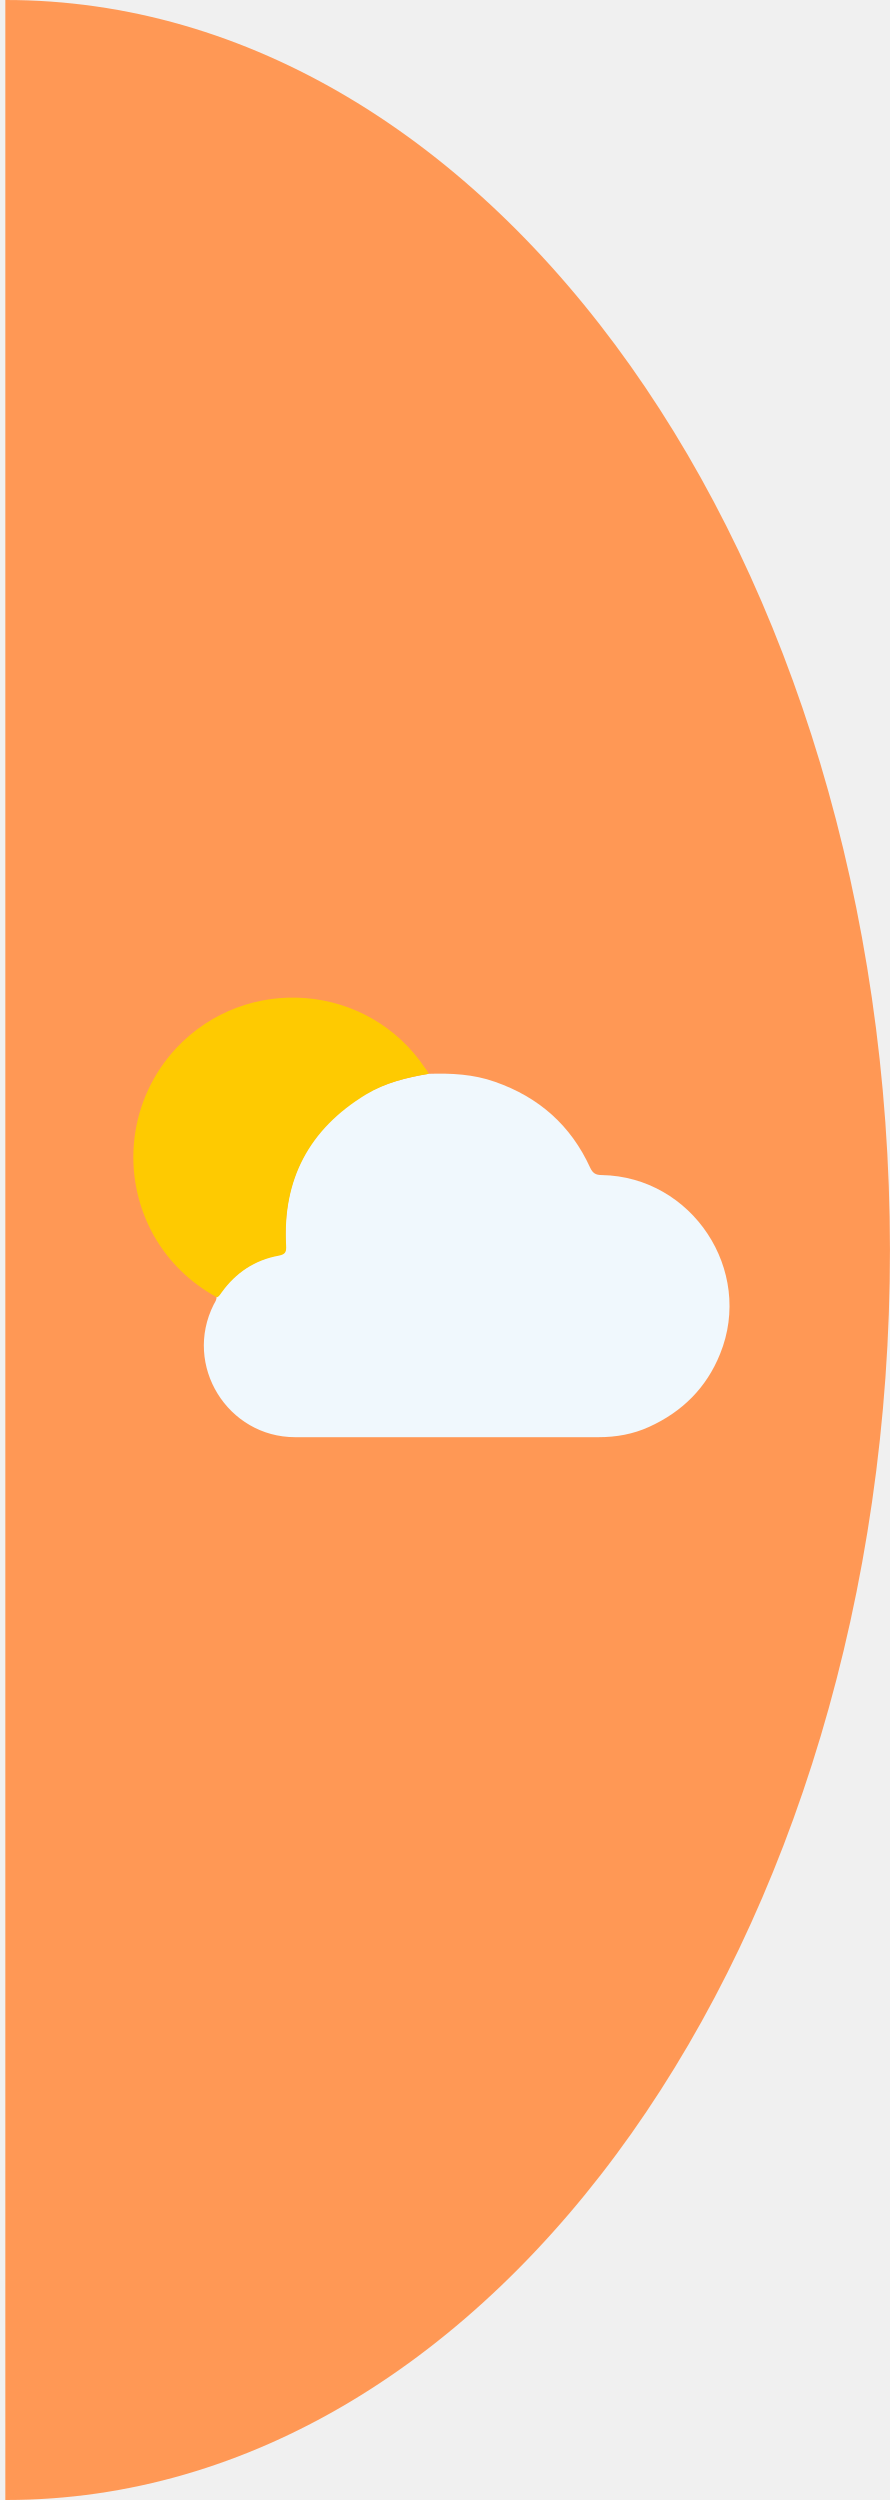
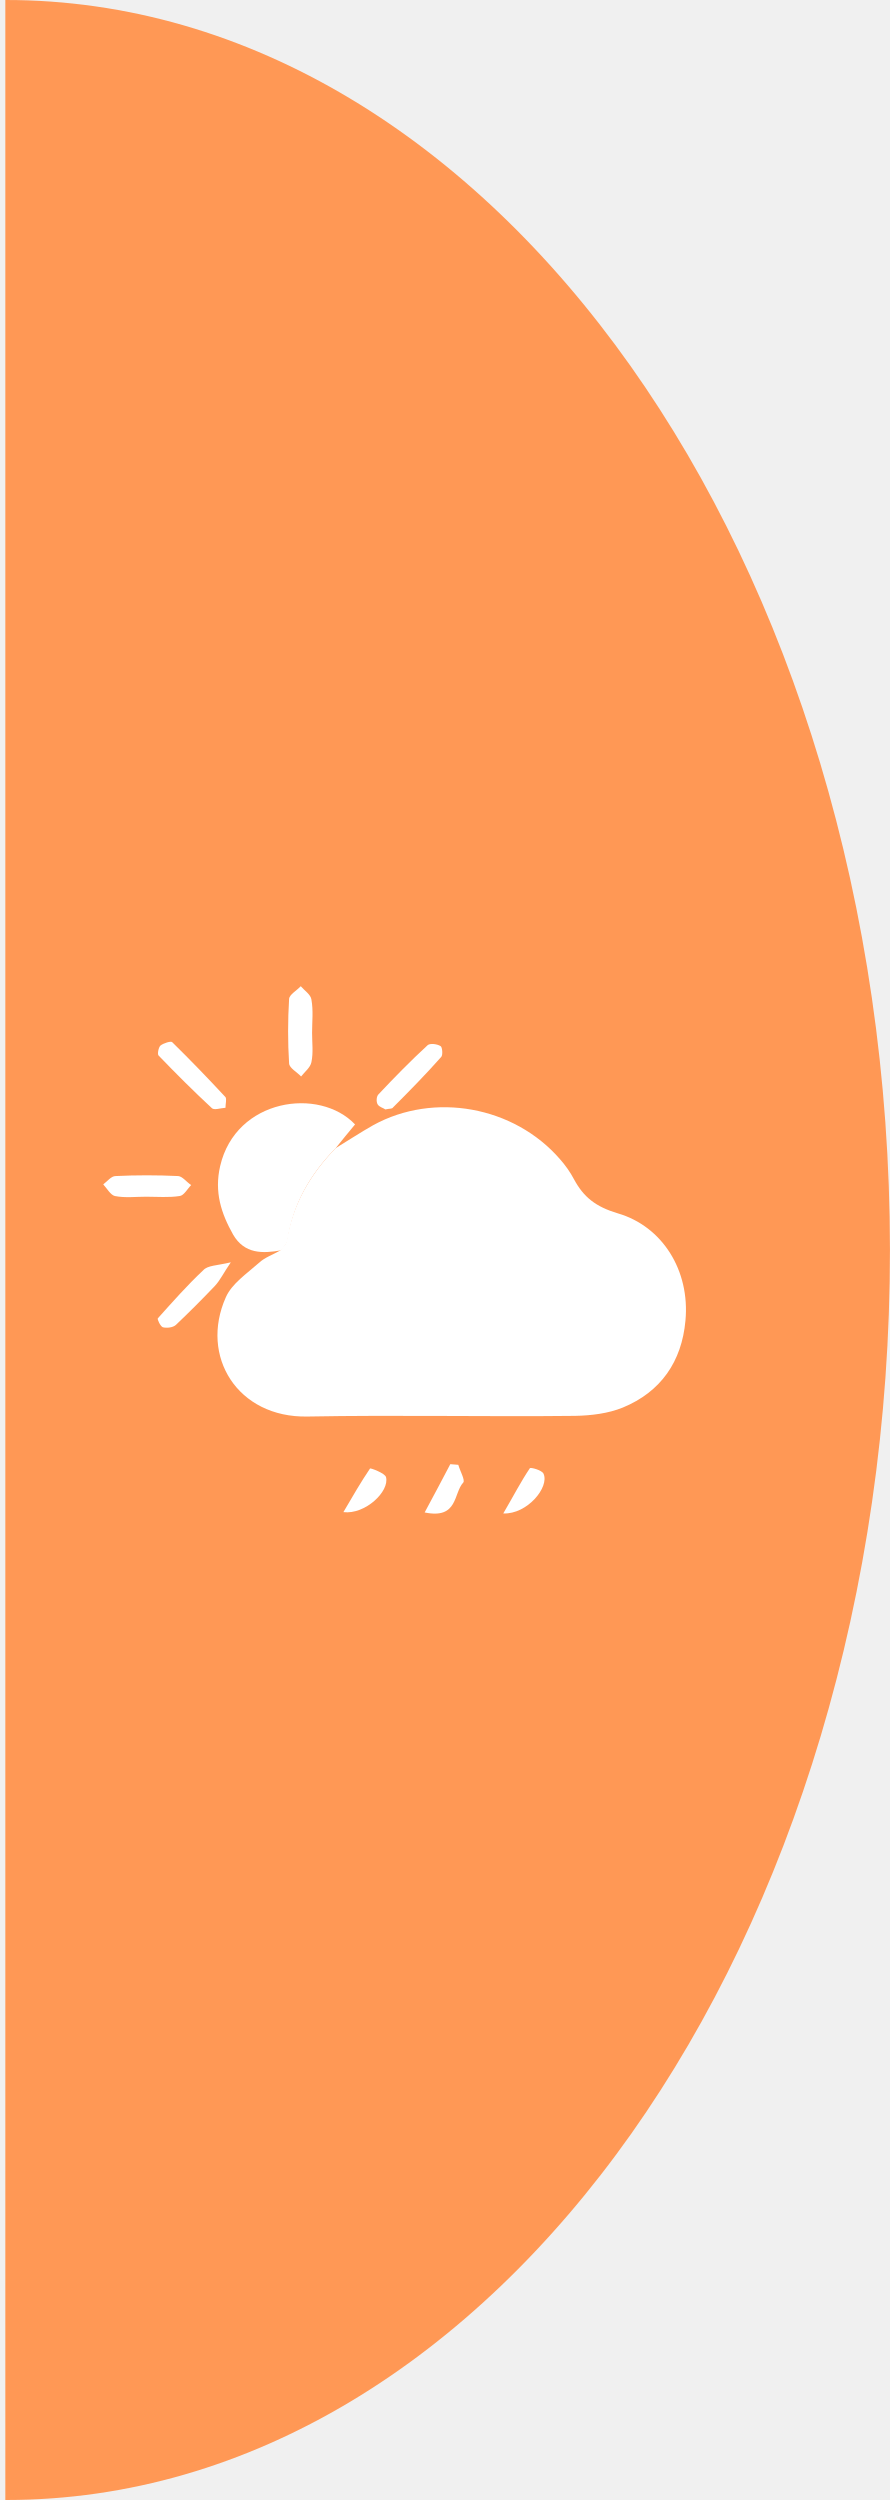
<svg xmlns="http://www.w3.org/2000/svg" version="1.1" id="Layer_1" x="0px" y="0px" viewBox="0 0 267.2 750.6" style="enable-background:new 0 0 267.2 750.6;" xml:space="preserve">
  <style type="text/css">
	.st0{fill:#FF9855;}
- 	.st1{fill:#F0F8FD;}
- 	.st2{fill:#FECA01;}
+ 	.st1{fill:#FFFFFF;}
</style>
  <g id="Layer_1_2_">
    <g id="Layer_1_1_">
	</g>
  </g>
  <path class="st0" d="M1.6,0v750.6c0.1,0,0.3,0,0.4,0c146.5-0.1,265.3-168.2,265.2-375.4S148.1-0.1,1.6,0z" />
  <g>
-     <path class="st1" d="M128.7,322.4c6.8-0.2,13.4,0.1,19.9,2.4c13.2,4.6,22.8,13.1,28.6,25.8c0.8,1.7,1.7,2.2,3.5,2.2   c27.1,0.5,45.7,28.6,35.5,53.7c-4.1,10.2-11.4,17.4-21.3,21.9c-4.8,2.2-9.9,3.1-15.2,3.1c-30.4,0-60.7,0-91.1,0   c-20.2,0-33.7-21.5-24.4-39.9c0.4-0.7,0.9-1.4,0.8-2.3c0.7-0.2,1-0.8,1.4-1.4c4.3-5.9,10-9.7,17.2-11.1c2-0.4,2.3-1.1,2.2-3   c-1-19.9,7-35.1,24-45.4C115.7,325.1,122.1,323.5,128.7,322.4z" />
-     <path class="st2" d="M128.7,322.4c-6.6,1.1-13,2.7-18.8,6.2c-17.1,10.4-25.1,25.6-24,45.4c0.1,1.9-0.2,2.6-2.2,3   c-7.2,1.3-12.9,5.1-17.2,11.1c-0.4,0.5-0.7,1.2-1.4,1.4c-8-4.4-14.4-10.6-18.9-18.5c-10.2-18.2-7.6-40.9,6.7-56.3   c21.1-22.5,57.7-19.6,74.8,6.1C128.1,321.2,128.4,321.8,128.7,322.4z" />
+     <path class="st1" d="M100.8,344.7c3.8-2.3,7.4-4.7,11.3-6.9c18.2-10,42.2-5.7,56,10.2c1.6,1.8,3.1,3.9,4.2,6   c2.9,5.4,6.5,8.3,13.2,10.3c13.4,3.9,21.7,17.2,20.3,32.2c-1.1,12.3-7.4,21.4-18.8,26.1c-4.4,1.8-9.5,2.4-14.3,2.5   c-26.8,0.3-53.5-0.3-80.4,0.2c-21,0.4-32.4-18.1-24.5-35.8c1.8-4.1,6.3-7.1,9.9-10.3c1.8-1.7,4.3-2.5,6.5-3.8   c0.6-1,1.8-1.8,1.9-2.9C87.9,361.5,93.2,352.5,100.8,344.7z" />
+     <path class="st1" d="M100.8,344.7c-7.6,7.8-12.9,16.8-14.5,27.8c-0.2,1.1-1.2,1.9-1.9,2.9c-5.6,1-11,1.1-14.4-4.7   c-3.6-6.4-5.7-12.8-3.9-20.6c4.7-20.3,29.8-23.8,40.5-12.5C104.7,339.9,102.7,342.3,100.8,344.7z" />
+     <path class="st1" d="M93.7,310.1c0,2.9,0.4,6-0.2,8.8c-0.3,1.6-2,2.9-3.1,4.3c-1.2-1.3-3.5-2.5-3.6-3.9c-0.4-6.4-0.4-12.9,0-19.4   c0.1-1.3,2.3-2.5,3.5-3.8c1.1,1.3,3,2.5,3.2,4C94.1,303.4,93.7,306.8,93.7,310.1z" />
+     <path class="st1" d="M43.9,359.3c-3.2,0-6.3,0.4-9.4-0.2c-1.3-0.3-2.4-2.3-3.5-3.5c1.2-0.9,2.4-2.5,3.7-2.5   c6.2-0.3,12.5-0.3,18.8,0c1.3,0.1,2.5,1.8,3.9,2.7c-1.1,1.1-2.2,3.2-3.5,3.3C50.7,359.6,47.3,359.3,43.9,359.3   C43.9,359.3,43.9,359.3,43.9,359.3z" />
+     <path class="st1" d="M67.7,332.6c-1.6,0.1-3.4,0.8-4.1,0.1c-5.5-5.1-10.8-10.4-16-15.8c-0.4-0.4,0-2.5,0.6-3c0.9-0.7,3.1-1.4,3.5-1   c5.4,5.3,10.8,10.9,16,16.5C68.1,330,67.7,331.4,67.7,332.6z" />
+     <path class="st1" d="M69.3,379c-2.2,3.2-3.2,5.4-4.8,7.1c-3.8,4-7.7,7.9-11.7,11.7c-0.9,0.8-2.7,1-3.9,0.7   c-0.7-0.2-1.8-2.5-1.5-2.7c4.4-4.9,8.8-9.9,13.6-14.4C62.3,379.9,65.1,380,69.3,379z" />
+     <path class="st1" d="M115.7,333.1c-0.5-0.4-1.8-0.7-2.3-1.5s-0.4-2.5,0.3-3.1c4.7-5,9.6-10,14.7-14.7c0.7-0.6,2.8-0.4,3.9,0.3   c0.5,0.3,0.7,2.6,0.2,3.2c-4.6,5.2-9.6,10.3-14.5,15.2C117.7,333,116.9,332.8,115.7,333.1z" />
+     <path class="st1" d="M103.1,454c2.8-4.8,5.3-9.1,8-13.1c0.1-0.2,4.5,1.4,4.8,2.6C117,447.8,109.6,454.8,103.1,454z" />
+     <path class="st1" d="M151.1,454.4c3.1-5.3,5.3-9.6,8-13.6c0.2-0.3,3.7,0.6,4.1,1.7C165,446.5,158.3,454.7,151.1,454.4z" />
+     <path class="st1" d="M127.5,454.1c2.9-5.4,5.3-9.9,7.7-14.5c0.8,0.1,1.6,0.1,2.4,0.2c0.5,1.8,2.1,4.6,1.5,5.3   C136.1,448.3,137.6,456.2,127.5,454.1z" />
  </g>
</svg>
